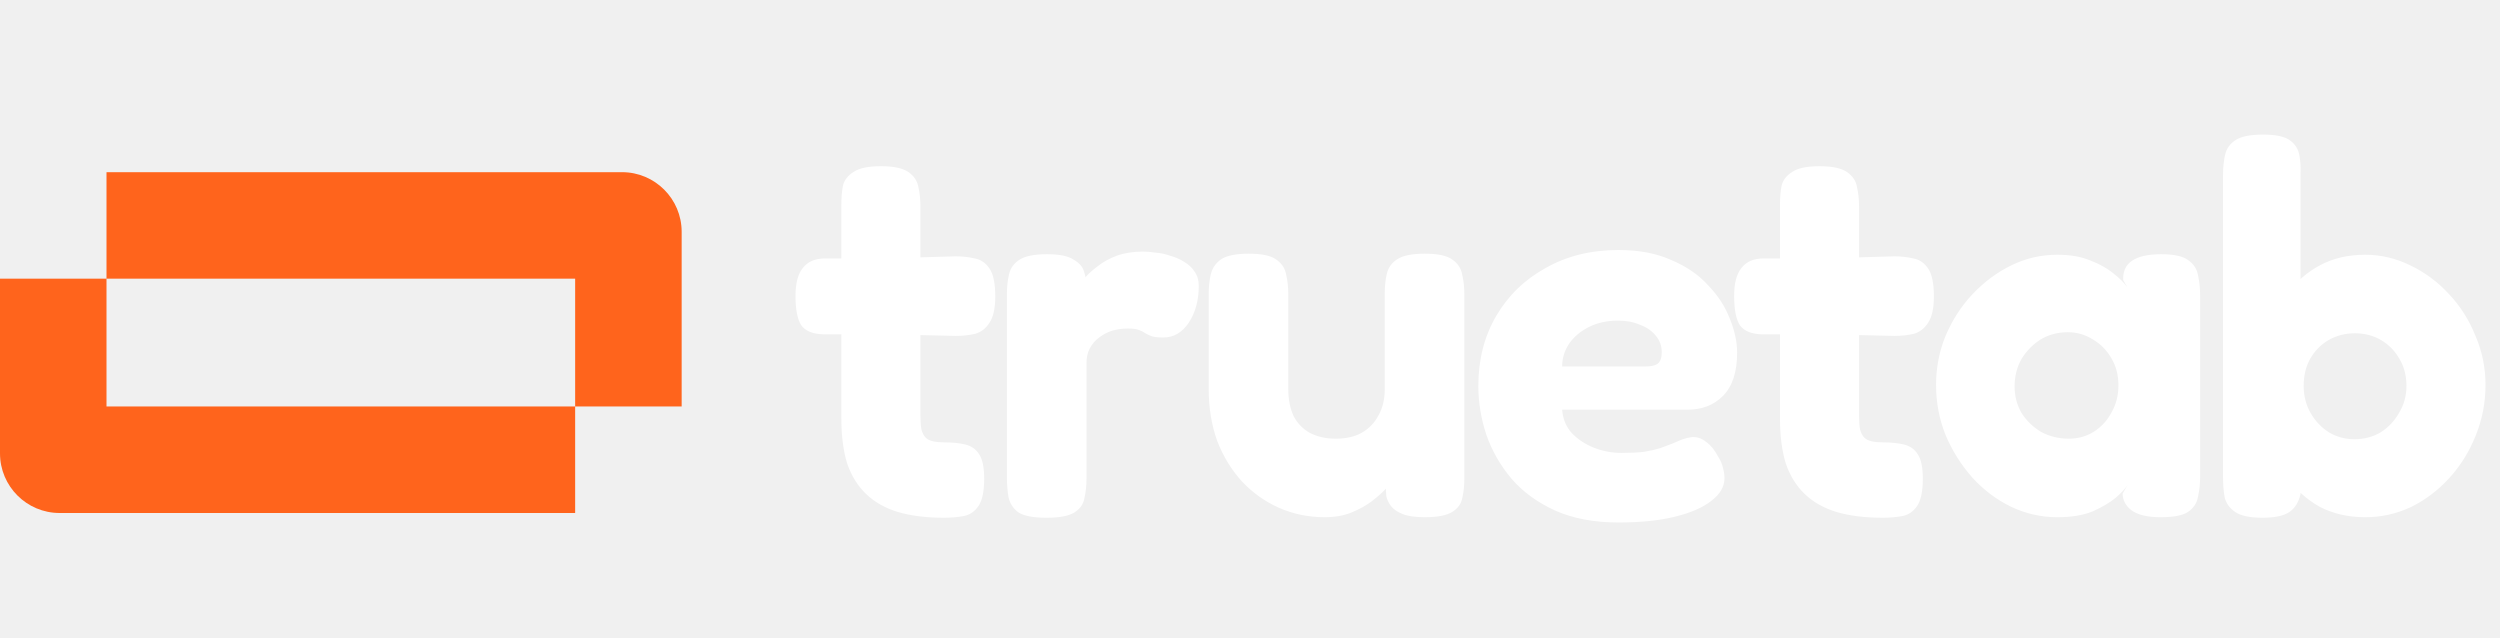
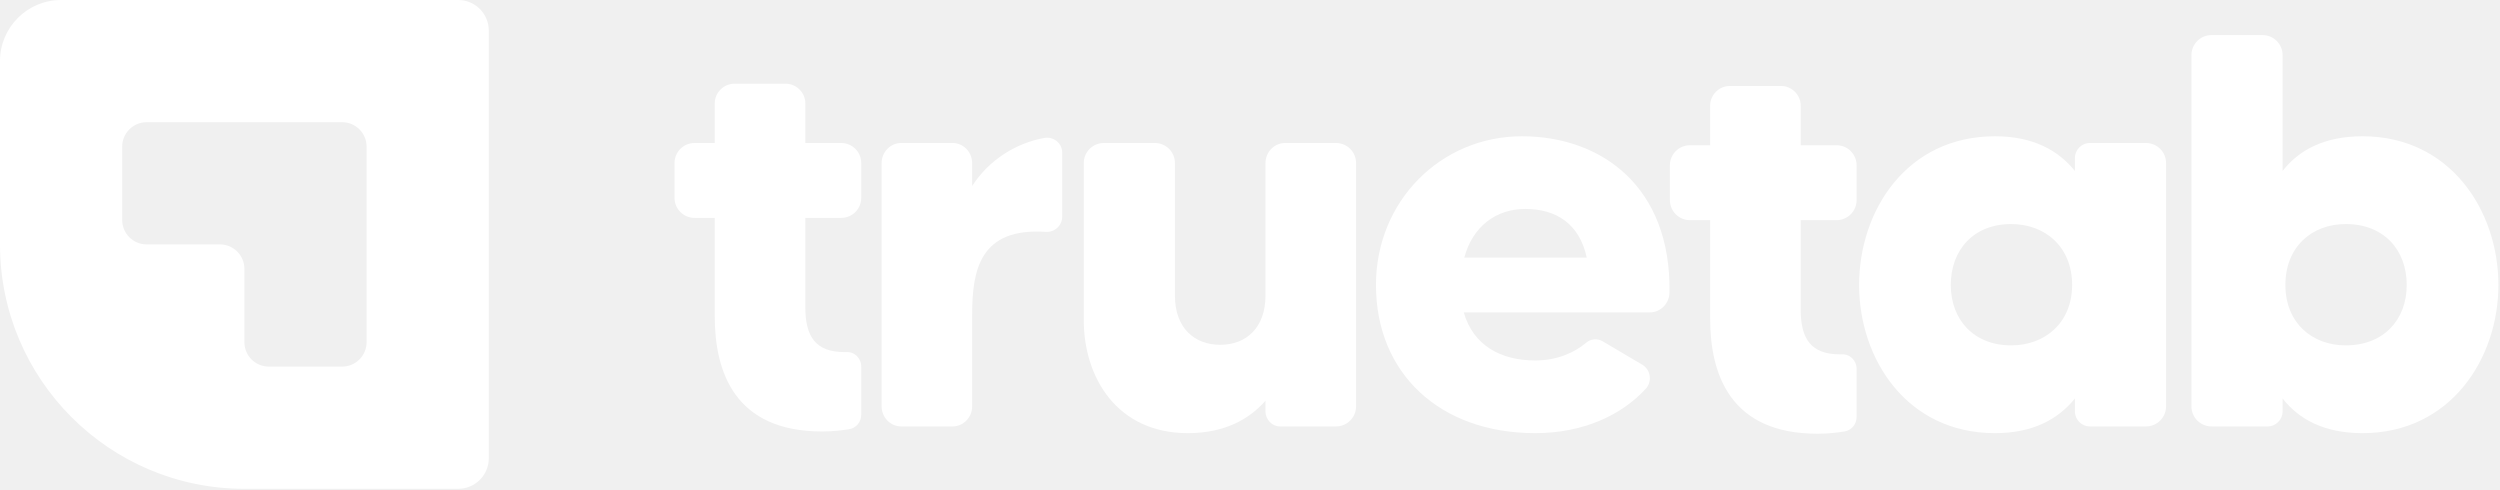
- <svg xmlns="http://www.w3.org/2000/svg" width="1423" height="363" viewBox="0 0 1423 363" fill="none">
-   <path fill-rule="evenodd" clip-rule="evenodd" d="M354.05 98H60.625V158.625H0V258.05C0 276.8 15.2 292 33.95 292H327.375V231.375H388V131.95C388 113.2 372.8 98 354.05 98ZM327.375 231.375H60.625V158.625H327.375V231.375Z" fill="#FF641C" />
-   <path d="M537.4 294.7C527.2 294.7 518.4 293.6 511 291.4C503.8 289.2 497.8 285.8 493 281.2C488.2 276.6 484.6 270.8 482.2 263.8C480 256.6 478.9 248.1 478.9 238.3V116.5C478.9 112.5 479.2 108.9 479.8 105.7C480.6 102.5 482.6 99.9 485.8 97.9C489 95.7 494.2 94.6 501.4 94.6C508.6 94.6 513.8 95.7 517 97.9C520.2 100.1 522.1 102.9 522.7 106.3C523.5 109.7 523.9 113.4 523.9 117.4V236.5C523.9 239.7 524.1 242.4 524.5 244.6C525.1 246.6 525.9 248.1 526.9 249.1C527.9 250.1 529.3 250.8 531.1 251.2C532.9 251.6 535.1 251.8 537.7 251.8C542.1 251.8 546 252.2 549.4 253C552.8 253.8 555.4 255.6 557.2 258.4C559.2 261.2 560.2 265.9 560.2 272.5C560.2 279.7 559.1 284.9 556.9 288.1C554.7 291.3 551.8 293.2 548.2 293.8C544.8 294.4 541.2 294.7 537.4 294.7ZM469.6 147.1H502.6L544 145.9C547.8 145.9 551.4 146.3 554.8 147.1C558.2 147.7 561 149.6 563.2 152.8C565.4 156 566.5 161.3 566.5 168.7C566.5 175.5 565.4 180.5 563.2 183.7C561.2 186.9 558.5 189 555.1 190C551.7 190.8 548 191.2 544 191.2L504.7 190.3H468.4C462.6 190.1 458.5 188.4 456.1 185.2C453.9 181.8 452.8 176.2 452.8 168.4C452.8 161.2 454.2 155.9 457 152.5C459.8 148.9 464 147.1 469.6 147.1ZM595.64 294.7C588.24 294.7 582.94 293.7 579.74 291.7C576.74 289.5 574.84 286.6 574.04 283C573.44 279.4 573.14 275.7 573.14 271.9V167.2C573.14 163.2 573.54 159.5 574.34 156.1C575.14 152.7 577.04 150 580.04 148C583.24 145.8 588.54 144.7 595.94 144.7C602.94 144.7 607.94 145.7 610.94 147.7C614.14 149.5 616.14 151.7 616.94 154.3C617.74 156.7 618.14 158.8 618.14 160.6L614.54 162.4C614.94 161.6 615.94 160.2 617.54 158.2C619.34 156 621.74 153.8 624.74 151.6C627.74 149.2 631.34 147.2 635.54 145.6C639.94 144 644.94 143.2 650.54 143.2C652.74 143.2 655.14 143.4 657.74 143.8C660.54 144 663.34 144.6 666.14 145.6C669.14 146.4 671.84 147.6 674.24 149.2C676.64 150.6 678.54 152.4 679.94 154.6C681.54 156.8 682.34 159.5 682.34 162.7C682.34 170.9 680.44 177.9 676.64 183.7C672.84 189.3 668.04 192.1 662.24 192.1C658.84 192.1 656.44 191.8 655.04 191.2C653.64 190.6 652.44 190 651.44 189.4C650.64 188.8 649.64 188.3 648.44 187.9C647.24 187.3 645.04 187 641.84 187C638.84 187 635.94 187.4 633.14 188.2C630.54 189 628.04 190.3 625.64 192.1C623.44 193.7 621.64 195.8 620.24 198.4C619.04 200.8 618.44 203.5 618.44 206.5V272.5C618.44 276.3 618.04 280 617.24 283.6C616.64 287 614.74 289.7 611.54 291.7C608.34 293.7 603.04 294.7 595.64 294.7ZM753.995 294.4C744.795 294.4 736.095 292.6 727.895 289C719.895 285.4 712.895 280.4 706.895 274C700.895 267.4 696.195 259.7 692.795 250.9C689.595 241.9 687.995 232.1 687.995 221.5V167.2C687.995 163.2 688.395 159.5 689.195 156.1C689.995 152.7 691.895 149.9 694.895 147.7C698.095 145.5 703.395 144.4 710.795 144.4C718.195 144.4 723.395 145.5 726.395 147.7C729.595 149.9 731.495 152.8 732.095 156.4C732.895 159.8 733.295 163.5 733.295 167.5V221.5C733.295 227.3 734.295 232.4 736.295 236.8C738.495 241 741.595 244.2 745.595 246.4C749.795 248.6 754.695 249.7 760.295 249.7C766.095 249.7 770.995 248.6 774.995 246.4C779.195 244 782.395 240.7 784.595 236.5C786.995 232.3 788.195 227.3 788.195 221.5V166.9C788.195 162.9 788.595 159.2 789.395 155.8C790.195 152.4 792.095 149.7 795.095 147.7C798.295 145.5 803.595 144.4 810.995 144.4C818.395 144.4 823.595 145.5 826.595 147.7C829.795 149.9 831.695 152.8 832.295 156.4C833.095 159.8 833.495 163.4 833.495 167.2V272.8C833.495 276.6 833.095 280.2 832.295 283.6C831.695 286.8 829.795 289.4 826.595 291.4C823.395 293.4 818.195 294.4 810.995 294.4C805.595 294.4 801.395 293.8 798.395 292.6C795.395 291.4 793.195 289.9 791.795 288.1C790.395 286.3 789.495 284.4 789.095 282.4C788.895 280.4 788.795 278.6 788.795 277L792.695 273.7C792.095 274.5 790.795 276 788.795 278.2C786.795 280.4 784.095 282.8 780.695 285.4C777.495 287.8 773.695 289.9 769.295 291.7C764.895 293.5 759.795 294.4 753.995 294.4ZM921.266 297.4C907.266 297.4 895.166 295.1 884.966 290.5C874.966 285.9 866.766 279.9 860.366 272.5C853.966 264.9 849.166 256.5 845.966 247.3C842.966 238.1 841.466 228.9 841.466 219.7C841.466 204.7 844.866 191.4 851.666 179.8C858.466 168.2 867.866 159.1 879.866 152.5C891.866 145.7 905.666 142.3 921.266 142.3C932.866 142.3 942.866 144.2 951.266 148C959.866 151.6 966.866 156.4 972.266 162.4C977.866 168.2 981.966 174.5 984.566 181.3C987.366 188.1 988.766 194.6 988.766 200.8C988.766 211.8 986.066 220 980.666 225.4C975.466 230.6 968.766 233.2 960.566 233.2H889.166C889.566 238.4 891.366 242.8 894.566 246.4C897.966 250 902.166 252.8 907.166 254.8C912.166 256.8 917.466 257.8 923.066 257.8C927.866 257.8 932.066 257.6 935.666 257.2C939.266 256.6 942.366 255.9 944.966 255.1C947.566 254.1 949.966 253.2 952.166 252.4C954.366 251.4 956.266 250.6 957.866 250C959.666 249.4 961.366 249 962.966 248.8C965.966 248.6 968.666 249.5 971.066 251.5C973.666 253.3 975.966 256.1 977.966 259.9C979.366 262.1 980.266 264.2 980.666 266.2C981.266 268.2 981.566 270.2 981.566 272.2C981.566 277 979.066 281.3 974.066 285.1C969.266 288.9 962.366 291.9 953.366 294.1C944.566 296.3 933.866 297.4 921.266 297.4ZM889.166 208.6H936.566C939.766 208.6 942.066 208.1 943.466 207.1C945.066 205.9 945.866 203.7 945.866 200.5C945.866 196.9 944.766 193.8 942.566 191.2C940.366 188.4 937.366 186.3 933.566 184.9C929.966 183.3 925.766 182.5 920.966 182.5C914.766 182.5 909.266 183.7 904.466 186.1C899.666 188.5 895.866 191.7 893.066 195.7C890.466 199.7 889.166 204 889.166 208.6ZM1071.67 294.7C1061.47 294.7 1052.67 293.6 1045.27 291.4C1038.07 289.2 1032.07 285.8 1027.27 281.2C1022.47 276.6 1018.87 270.8 1016.47 263.8C1014.27 256.6 1013.17 248.1 1013.17 238.3V116.5C1013.17 112.5 1013.47 108.9 1014.07 105.7C1014.87 102.5 1016.87 99.9 1020.07 97.9C1023.27 95.7 1028.47 94.6 1035.67 94.6C1042.87 94.6 1048.07 95.7 1051.27 97.9C1054.47 100.1 1056.37 102.9 1056.97 106.3C1057.77 109.7 1058.17 113.4 1058.17 117.4V236.5C1058.17 239.7 1058.37 242.4 1058.77 244.6C1059.37 246.6 1060.17 248.1 1061.17 249.1C1062.17 250.1 1063.57 250.8 1065.37 251.2C1067.17 251.6 1069.37 251.8 1071.97 251.8C1076.37 251.8 1080.27 252.2 1083.67 253C1087.07 253.8 1089.67 255.6 1091.47 258.4C1093.47 261.2 1094.47 265.9 1094.47 272.5C1094.47 279.7 1093.37 284.9 1091.17 288.1C1088.97 291.3 1086.07 293.2 1082.47 293.8C1079.07 294.4 1075.47 294.7 1071.67 294.7ZM1003.87 147.1H1036.87L1078.27 145.9C1082.07 145.9 1085.67 146.3 1089.07 147.1C1092.47 147.7 1095.27 149.6 1097.47 152.8C1099.67 156 1100.77 161.3 1100.77 168.7C1100.77 175.5 1099.67 180.5 1097.47 183.7C1095.47 186.9 1092.77 189 1089.37 190C1085.97 190.8 1082.27 191.2 1078.27 191.2L1038.97 190.3H1002.67C996.87 190.1 992.77 188.4 990.37 185.2C988.17 181.8 987.07 176.2 987.07 168.4C987.07 161.2 988.47 155.9 991.27 152.5C994.07 148.9 998.27 147.1 1003.87 147.1ZM1229.81 294.4C1222.41 294.4 1216.91 293.1 1213.31 290.5C1209.91 287.9 1208.21 284.7 1208.21 280.9L1211.21 275.8C1210.01 277.8 1207.71 280.3 1204.31 283.3C1200.91 286.1 1196.51 288.7 1191.11 291.1C1185.71 293.3 1179.01 294.4 1171.01 294.4C1161.81 294.4 1153.01 292.4 1144.61 288.4C1136.41 284.4 1129.11 278.9 1122.71 271.9C1116.31 264.7 1111.21 256.6 1107.41 247.6C1103.81 238.6 1102.01 229.1 1102.01 219.1C1102.01 209.3 1103.81 200 1107.41 191.2C1111.21 182.2 1116.31 174.3 1122.71 167.5C1129.31 160.5 1136.71 155 1144.91 151C1153.11 147 1161.81 145 1171.01 145C1178.41 145 1184.71 146.1 1189.91 148.3C1195.11 150.3 1199.41 152.7 1202.81 155.5C1206.41 158.3 1209.11 161 1210.91 163.6L1208.51 159.4C1208.31 154.6 1209.91 151 1213.31 148.6C1216.91 146 1222.51 144.7 1230.11 144.7C1237.31 144.7 1242.41 145.8 1245.41 148C1248.61 150.2 1250.51 153.1 1251.11 156.7C1251.91 160.3 1252.31 164.1 1252.31 168.1V271.6C1252.31 275.4 1251.91 279.1 1251.11 282.7C1250.51 286.3 1248.61 289.2 1245.41 291.4C1242.41 293.4 1237.21 294.4 1229.81 294.4ZM1177.61 249.7C1182.81 249.7 1187.51 248.4 1191.71 245.8C1196.11 243 1199.51 239.3 1201.91 234.7C1204.51 230.1 1205.81 225 1205.81 219.4C1205.81 213.6 1204.51 208.5 1201.91 204.1C1199.31 199.5 1195.81 195.9 1191.41 193.3C1187.01 190.5 1182.21 189.1 1177.01 189.1C1171.21 189.1 1166.01 190.5 1161.41 193.3C1157.01 196.1 1153.41 199.8 1150.61 204.4C1148.01 209 1146.71 214.2 1146.71 220C1146.71 225.4 1148.01 230.4 1150.61 235C1153.41 239.4 1157.11 243 1161.71 245.8C1166.51 248.4 1171.81 249.7 1177.61 249.7ZM1346.35 294.4C1336.55 294.4 1327.85 292.4 1320.25 288.4C1312.85 284.2 1306.65 278.6 1301.65 271.6C1296.85 264.6 1293.15 256.6 1290.55 247.6C1288.15 238.6 1287.05 229 1287.25 218.8C1287.25 209 1288.55 199.6 1291.15 190.6C1293.75 181.6 1297.45 173.7 1302.25 166.9C1307.25 160.1 1313.35 154.8 1320.55 151C1327.95 147 1336.55 145 1346.35 145C1355.15 145 1363.65 147 1371.85 151C1380.25 155 1387.65 160.5 1394.05 167.5C1400.45 174.3 1405.45 182.2 1409.05 191.2C1412.85 200 1414.75 209.3 1414.75 219.1C1414.75 229.3 1412.85 239 1409.05 248.2C1405.45 257.2 1400.45 265.2 1394.05 272.2C1387.65 279.2 1380.35 284.7 1372.15 288.7C1363.95 292.5 1355.35 294.4 1346.35 294.4ZM1340.05 250C1345.65 250 1350.65 248.7 1355.05 246.1C1359.45 243.3 1362.95 239.6 1365.55 235C1368.35 230.4 1369.75 225.3 1369.75 219.7C1369.75 213.9 1368.45 208.8 1365.85 204.4C1363.25 199.8 1359.75 196.2 1355.35 193.6C1350.95 191 1345.95 189.7 1340.35 189.7C1334.95 189.7 1329.95 191 1325.35 193.6C1320.95 196.2 1317.45 199.8 1314.85 204.4C1312.45 208.8 1311.25 213.9 1311.25 219.7C1311.25 225.3 1312.55 230.4 1315.15 235C1317.75 239.6 1321.25 243.3 1325.65 246.1C1330.05 248.7 1334.85 250 1340.05 250ZM1287.85 294.7C1280.65 294.7 1275.45 293.6 1272.25 291.4C1269.05 289.2 1267.05 286.4 1266.25 283C1265.65 279.4 1265.35 275.7 1265.35 271.9V99.4C1265.35 95.2 1265.75 91.4 1266.55 88C1267.35 84.6 1269.25 81.9 1272.25 79.9C1275.45 77.7 1280.75 76.6 1288.15 76.6C1295.35 76.6 1300.45 77.7 1303.45 79.9C1306.45 82.1 1308.25 85 1308.85 88.6C1309.45 92 1309.65 95.6 1309.45 99.4V281.2C1308.45 285.8 1306.35 289.2 1303.15 291.4C1299.95 293.6 1294.85 294.7 1287.85 294.7Z" fill="white" />
+ <svg xmlns="http://www.w3.org/2000/svg" width="100%" height="100%" viewBox="0 0 1108 217" version="1.1" xml:space="preserve" style="fill-rule:evenodd;clip-rule:evenodd;stroke-linejoin:round;stroke-miterlimit:2;">
+   <g transform="matrix(1,0,0,1,-2250.59,-1570.73)">
+     <g id="Artboard2" transform="matrix(1,0,0,1,1972.33,1139.05)">
+       <rect x="0" y="0" width="1920" height="1080" style="fill:none;" />
+       <g>
+         <g transform="matrix(0.627485,0,0,0.484197,-64.2324,294.743)">
+           <path d="M869.478,282.817C875.201,282.817 880.689,285.763 884.736,291.007C888.782,296.251 891.056,303.364 891.056,310.78L891.056,702.267C891.056,709.683 888.782,716.796 884.736,722.04C880.689,727.284 875.201,730.23 869.478,730.23L718.433,730.23C623.096,730.23 545.81,630.073 545.81,506.524L545.81,338.743C545.81,307.856 565.131,282.817 588.965,282.817L869.478,282.817ZM718.433,528.894L718.433,596.006C718.433,601.939 720.251,607.629 723.489,611.825C726.726,616.02 731.117,618.377 735.695,618.377L787.482,618.377C792.06,618.377 796.451,616.02 799.688,611.825C802.925,607.629 804.744,601.939 804.744,596.006L804.744,417.041C804.744,404.686 797.016,394.67 787.482,394.67L649.383,394.67C644.805,394.67 640.415,397.027 637.177,401.222C633.94,405.418 632.121,411.108 632.121,417.041L632.121,484.153C632.121,490.086 633.94,495.776 637.177,499.971C640.415,504.167 644.805,506.524 649.383,506.524L701.17,506.524C705.749,506.524 710.139,508.88 713.377,513.076C716.614,517.271 718.433,522.961 718.433,528.894Z" style="fill:white;" />
+         </g>
+         <g transform="matrix(1.92944,0,0,1.92944,-4635.77,-378.434)">
+           <g transform="matrix(1,0,0,1,5.8983,-0.518284)">
+             <path d="M2738.8,465.818L2738.8,457.855C2738.8,455.287 2736.75,453.232 2734.18,453.232L2725.96,453.232L2725.96,444.114C2725.96,441.674 2723.9,439.619 2721.46,439.619L2709.65,439.619C2707.21,439.619 2705.15,441.674 2705.15,444.114L2705.15,453.232L2700.53,453.232C2697.96,453.232 2695.91,455.287 2695.91,457.855L2695.91,465.818C2695.91,468.386 2697.96,470.441 2700.53,470.441L2705.15,470.441L2705.15,493.044C2705.15,505.886 2709.78,519.499 2729.81,519.499C2732.38,519.499 2734.31,519.242 2735.98,518.985C2737.65,518.729 2738.8,517.316 2738.8,515.646L2738.8,504.602C2738.8,502.675 2737.26,501.134 2735.33,501.263L2734.95,501.263C2728.4,501.263 2725.96,497.795 2725.96,490.989L2725.96,470.441L2734.18,470.441C2736.75,470.441 2738.8,468.386 2738.8,465.818Z" style="fill:white;fill-rule:nonzero;" />
+           </g>
+           <g transform="matrix(1,0,0,1,-2.91253,-0.518284)">
+             <path d="M2773.09,463.121L2773.09,457.855C2773.09,455.287 2771.04,453.232 2768.6,453.232L2756.78,453.232C2754.34,453.232 2752.29,455.287 2752.29,457.855L2752.29,513.72C2752.29,516.289 2754.34,518.343 2756.78,518.343L2768.6,518.343C2771.04,518.343 2773.09,516.289 2773.09,513.72L2773.09,492.658C2773.09,482.384 2774.89,472.624 2790.04,473.652C2791.97,473.78 2793.77,472.239 2793.77,470.184L2793.77,455.415C2793.77,453.232 2791.71,451.691 2789.66,452.076C2783.24,453.232 2776.94,457.085 2773.09,463.121Z" style="fill:white;fill-rule:nonzero;" />
+           </g>
+           <g transform="matrix(1,0,0,1,-8.09538,-0.518284)">
+             <path d="M2850.15,453.232C2847.71,453.232 2845.65,455.287 2845.65,457.855L2845.65,488.292C2845.65,495.612 2841.28,499.593 2835.25,499.593C2829.47,499.593 2824.85,495.869 2824.85,488.292L2824.85,457.855C2824.85,455.287 2822.79,453.232 2820.22,453.232L2808.54,453.232C2805.97,453.232 2803.91,455.287 2803.91,457.855L2803.91,493.943C2803.91,507.17 2811.62,519.884 2827.8,519.884C2836.28,519.884 2841.93,516.674 2845.65,512.436L2845.65,514.876C2845.65,516.802 2847.19,518.343 2848.99,518.343L2861.83,518.343C2864.4,518.343 2866.46,516.289 2866.46,513.72L2866.46,457.855C2866.46,455.287 2864.4,453.232 2861.83,453.232L2850.15,453.232Z" style="fill:white;fill-rule:nonzero;" />
+           </g>
+           <g transform="matrix(1,0,0,1,-13.7965,-0.518284)">
+             <path d="M2910.25,451.691C2891.63,451.691 2876.73,466.588 2876.73,485.852C2876.73,506.015 2891.24,519.884 2913.33,519.884C2924.25,519.884 2933.24,515.775 2938.89,509.482C2940.17,507.812 2939.79,505.372 2937.99,504.217L2928.87,498.823C2927.59,498.052 2926.05,498.181 2924.89,499.208C2922.45,501.263 2918.47,503.189 2913.33,503.189C2905.37,503.189 2899.08,499.722 2896.89,492.145L2939.66,492.145C2942.1,492.145 2944.15,490.09 2944.15,487.521C2944.54,463.249 2928.49,451.691 2910.25,451.691ZM2897.02,479.559C2898.95,472.367 2904.34,468.386 2911.02,468.386C2918.21,468.386 2923.48,471.854 2925.15,479.559L2897.02,479.559Z" style="fill:white;fill-rule:nonzero;" />
+           </g>
+           <g transform="matrix(1,0,0,1,-17.9428,7.94809e-13)">
+             <path d="M2991.28,465.818L2991.28,457.855C2991.28,455.287 2989.23,453.232 2986.66,453.232L2978.44,453.232L2978.44,444.114C2978.44,441.674 2976.39,439.619 2973.95,439.619L2962.13,439.619C2959.69,439.619 2957.64,441.674 2957.64,444.114L2957.64,453.232L2953.01,453.232C2950.45,453.232 2948.39,455.287 2948.39,457.855L2948.39,465.818C2948.39,468.386 2950.45,470.441 2953.01,470.441L2957.64,470.441L2957.64,493.044C2957.64,505.886 2962.26,519.499 2982.3,519.499C2984.86,519.499 2986.79,519.242 2988.46,518.985C2990.13,518.729 2991.28,517.316 2991.28,515.646L2991.28,504.602C2991.28,502.675 2989.74,501.134 2987.82,501.263L2987.43,501.263C2980.88,501.263 2978.44,497.795 2978.44,490.989L2978.44,470.441L2986.66,470.441C2989.23,470.441 2991.28,468.386 2991.28,465.818Z" style="fill:white;fill-rule:nonzero;" />
+           </g>
+           <g transform="matrix(1,0,0,1,-25.717,-0.518284)">
+             <path d="M3049.2,456.699L3049.2,459.653C3045.35,454.902 3039.57,451.691 3030.84,451.691C3010.55,451.691 2999.63,468.771 2999.63,485.852C2999.63,502.804 3010.55,519.884 3030.84,519.884C3039.57,519.884 3045.35,516.674 3049.2,511.922L3049.2,514.876C3049.2,516.802 3050.74,518.343 3052.67,518.343L3065.51,518.343C3068.08,518.343 3070.14,516.289 3070.14,513.72L3070.14,457.855C3070.14,455.287 3068.08,453.232 3065.51,453.232L3052.67,453.232C3050.74,453.232 3049.2,454.773 3049.2,456.699ZM3034.56,499.722C3025.96,499.722 3020.69,493.814 3020.69,485.852C3020.69,477.761 3025.96,471.854 3034.56,471.854C3042.4,471.854 3048.56,477.119 3048.56,485.852C3048.56,494.456 3042.4,499.722 3034.56,499.722Z" style="fill:white;fill-rule:nonzero;" />
+           </g>
+           <g transform="matrix(1,0,0,1,-34.0096,-0.518284)">
+             <path d="M3123.56,451.691C3114.7,451.691 3108.92,454.902 3105.2,459.653L3105.2,433.069C3105.2,430.501 3103.14,428.446 3100.57,428.446L3088.89,428.446C3086.32,428.446 3084.26,430.501 3084.26,433.069L3084.26,513.72C3084.26,516.289 3086.32,518.343 3088.89,518.343L3101.73,518.343C3103.66,518.343 3105.2,516.802 3105.2,514.876L3105.2,511.922C3108.92,516.674 3114.7,519.884 3123.56,519.884C3143.72,519.884 3154.77,502.804 3154.77,485.852C3154.77,468.771 3143.72,451.691 3123.56,451.691ZM3119.71,499.722C3111.88,499.722 3105.84,494.456 3105.84,485.852C3105.84,477.119 3111.88,471.854 3119.71,471.854C3128.44,471.854 3133.71,477.761 3133.71,485.852C3133.71,493.814 3128.44,499.722 3119.71,499.722Z" style="fill:white;fill-rule:nonzero;" />
+           </g>
+         </g>
+       </g>
+     </g>
+   </g>
</svg>
